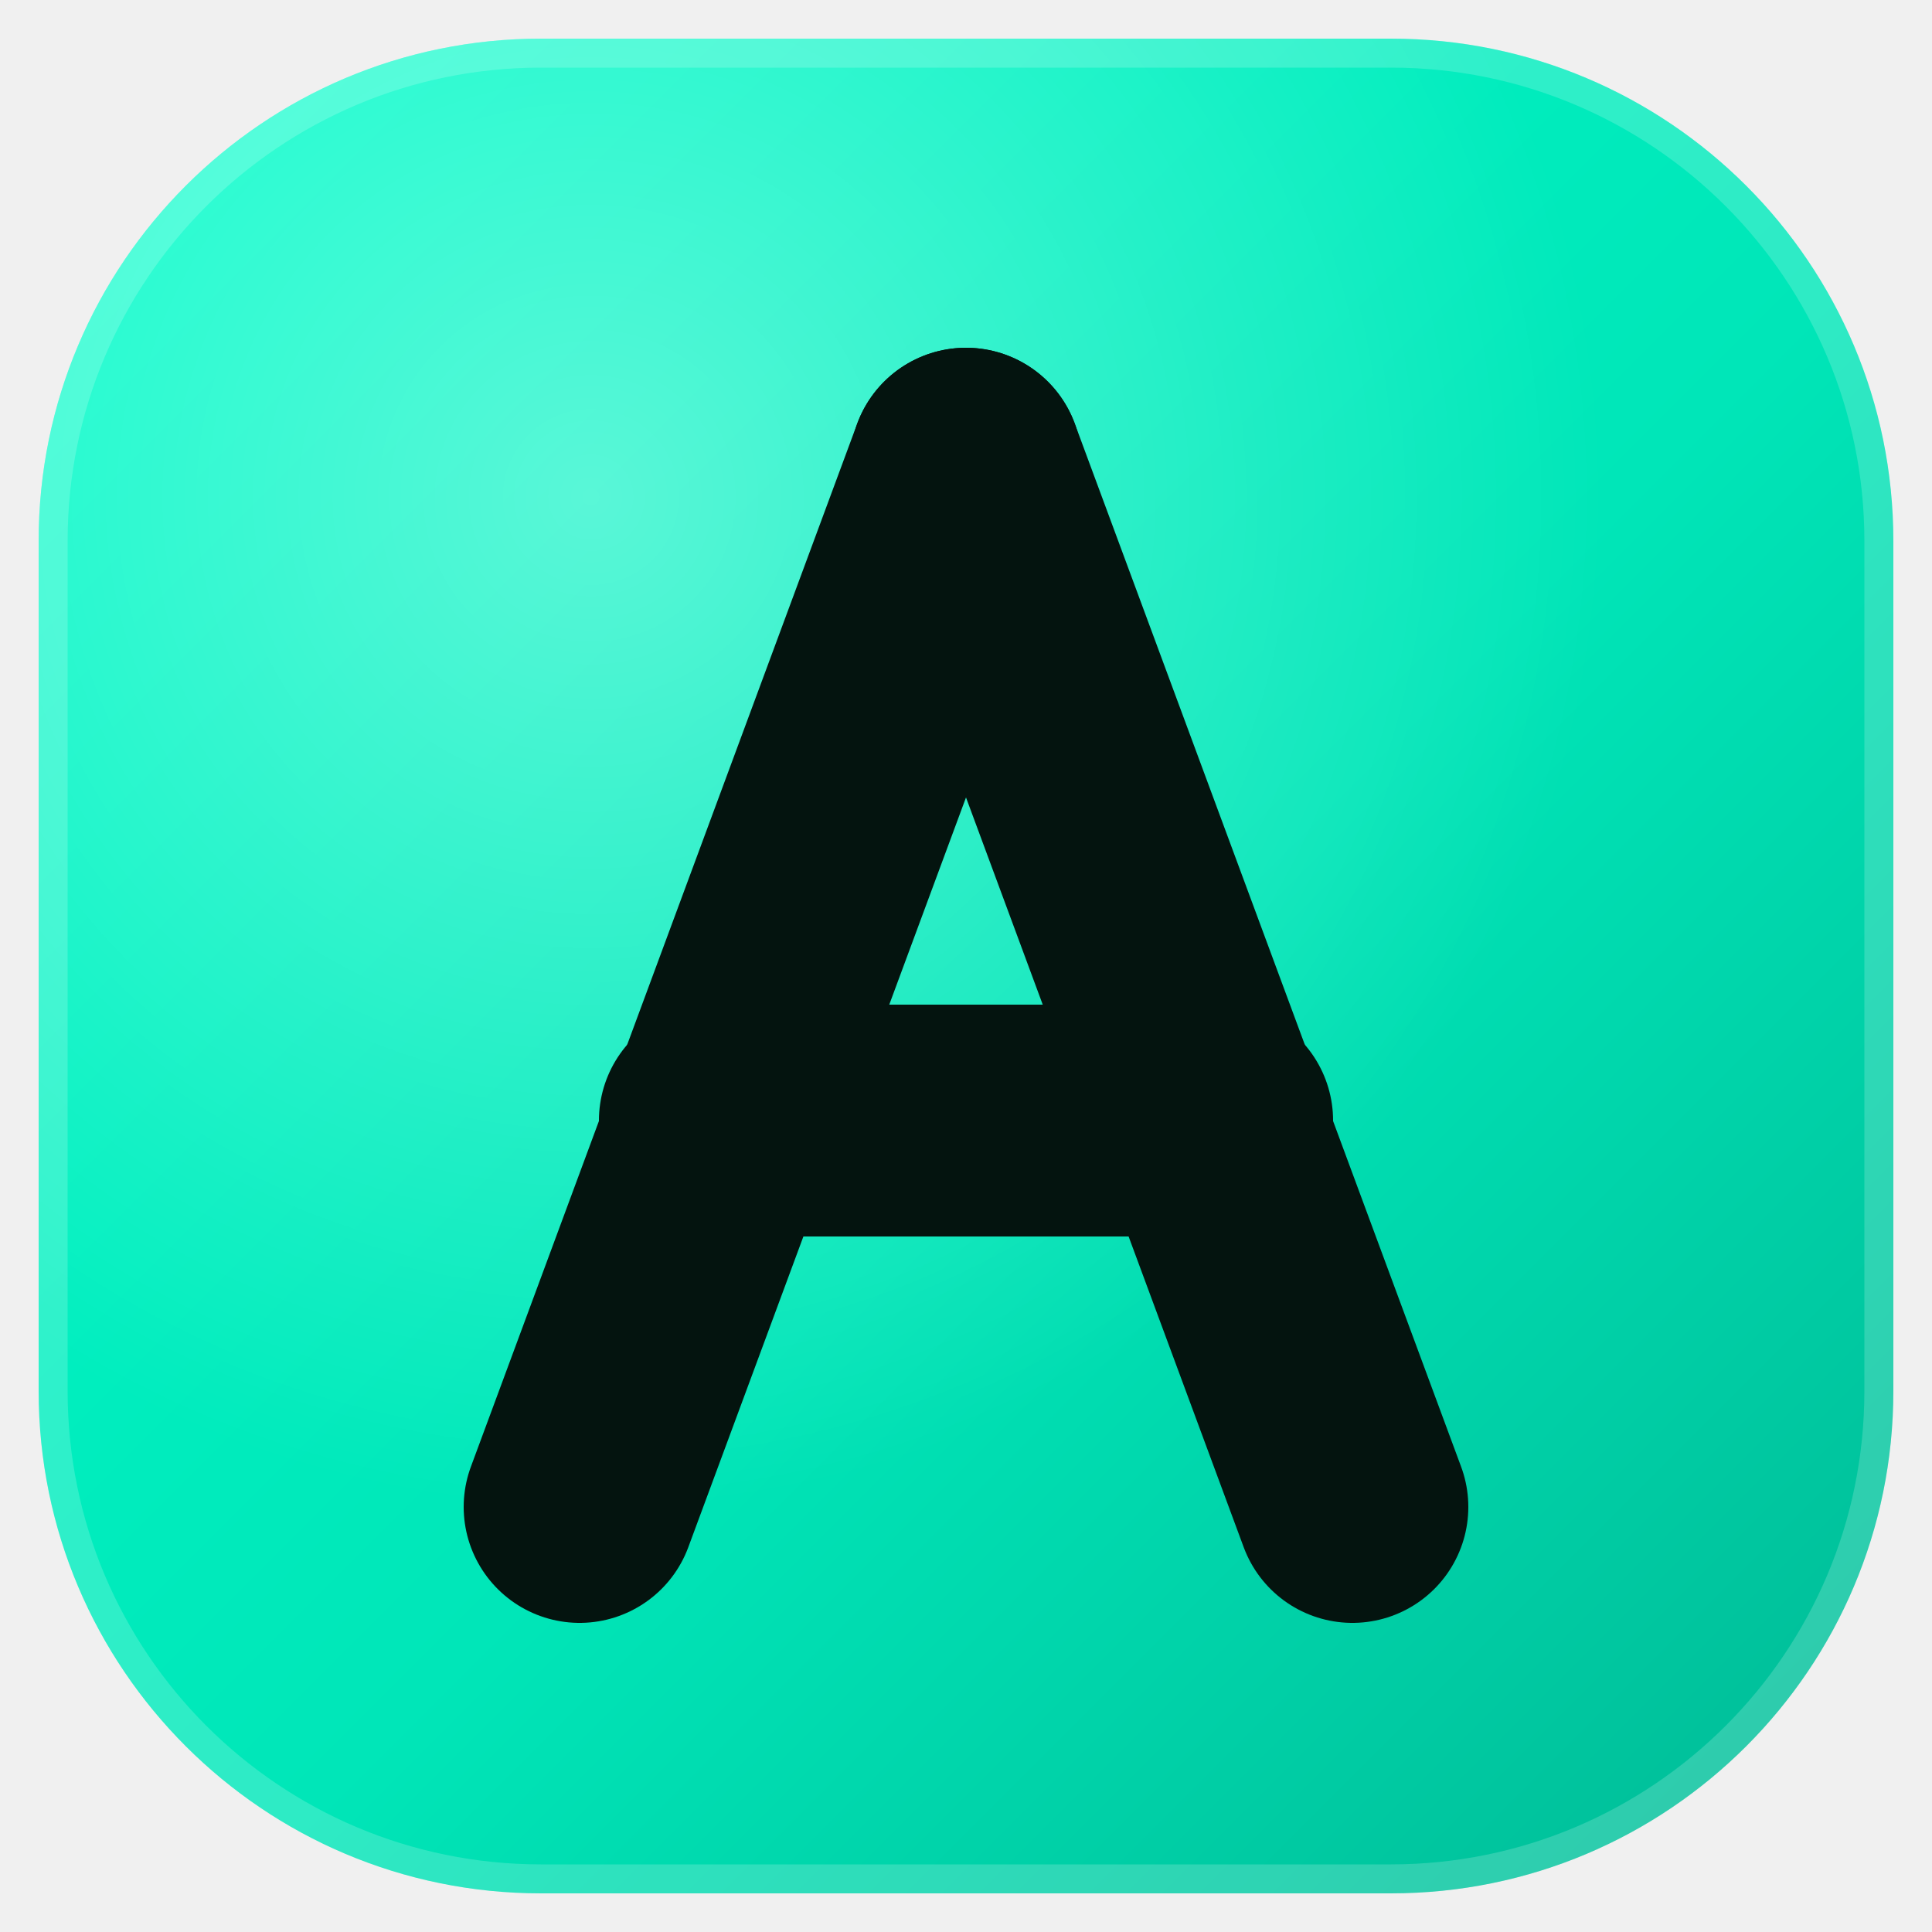
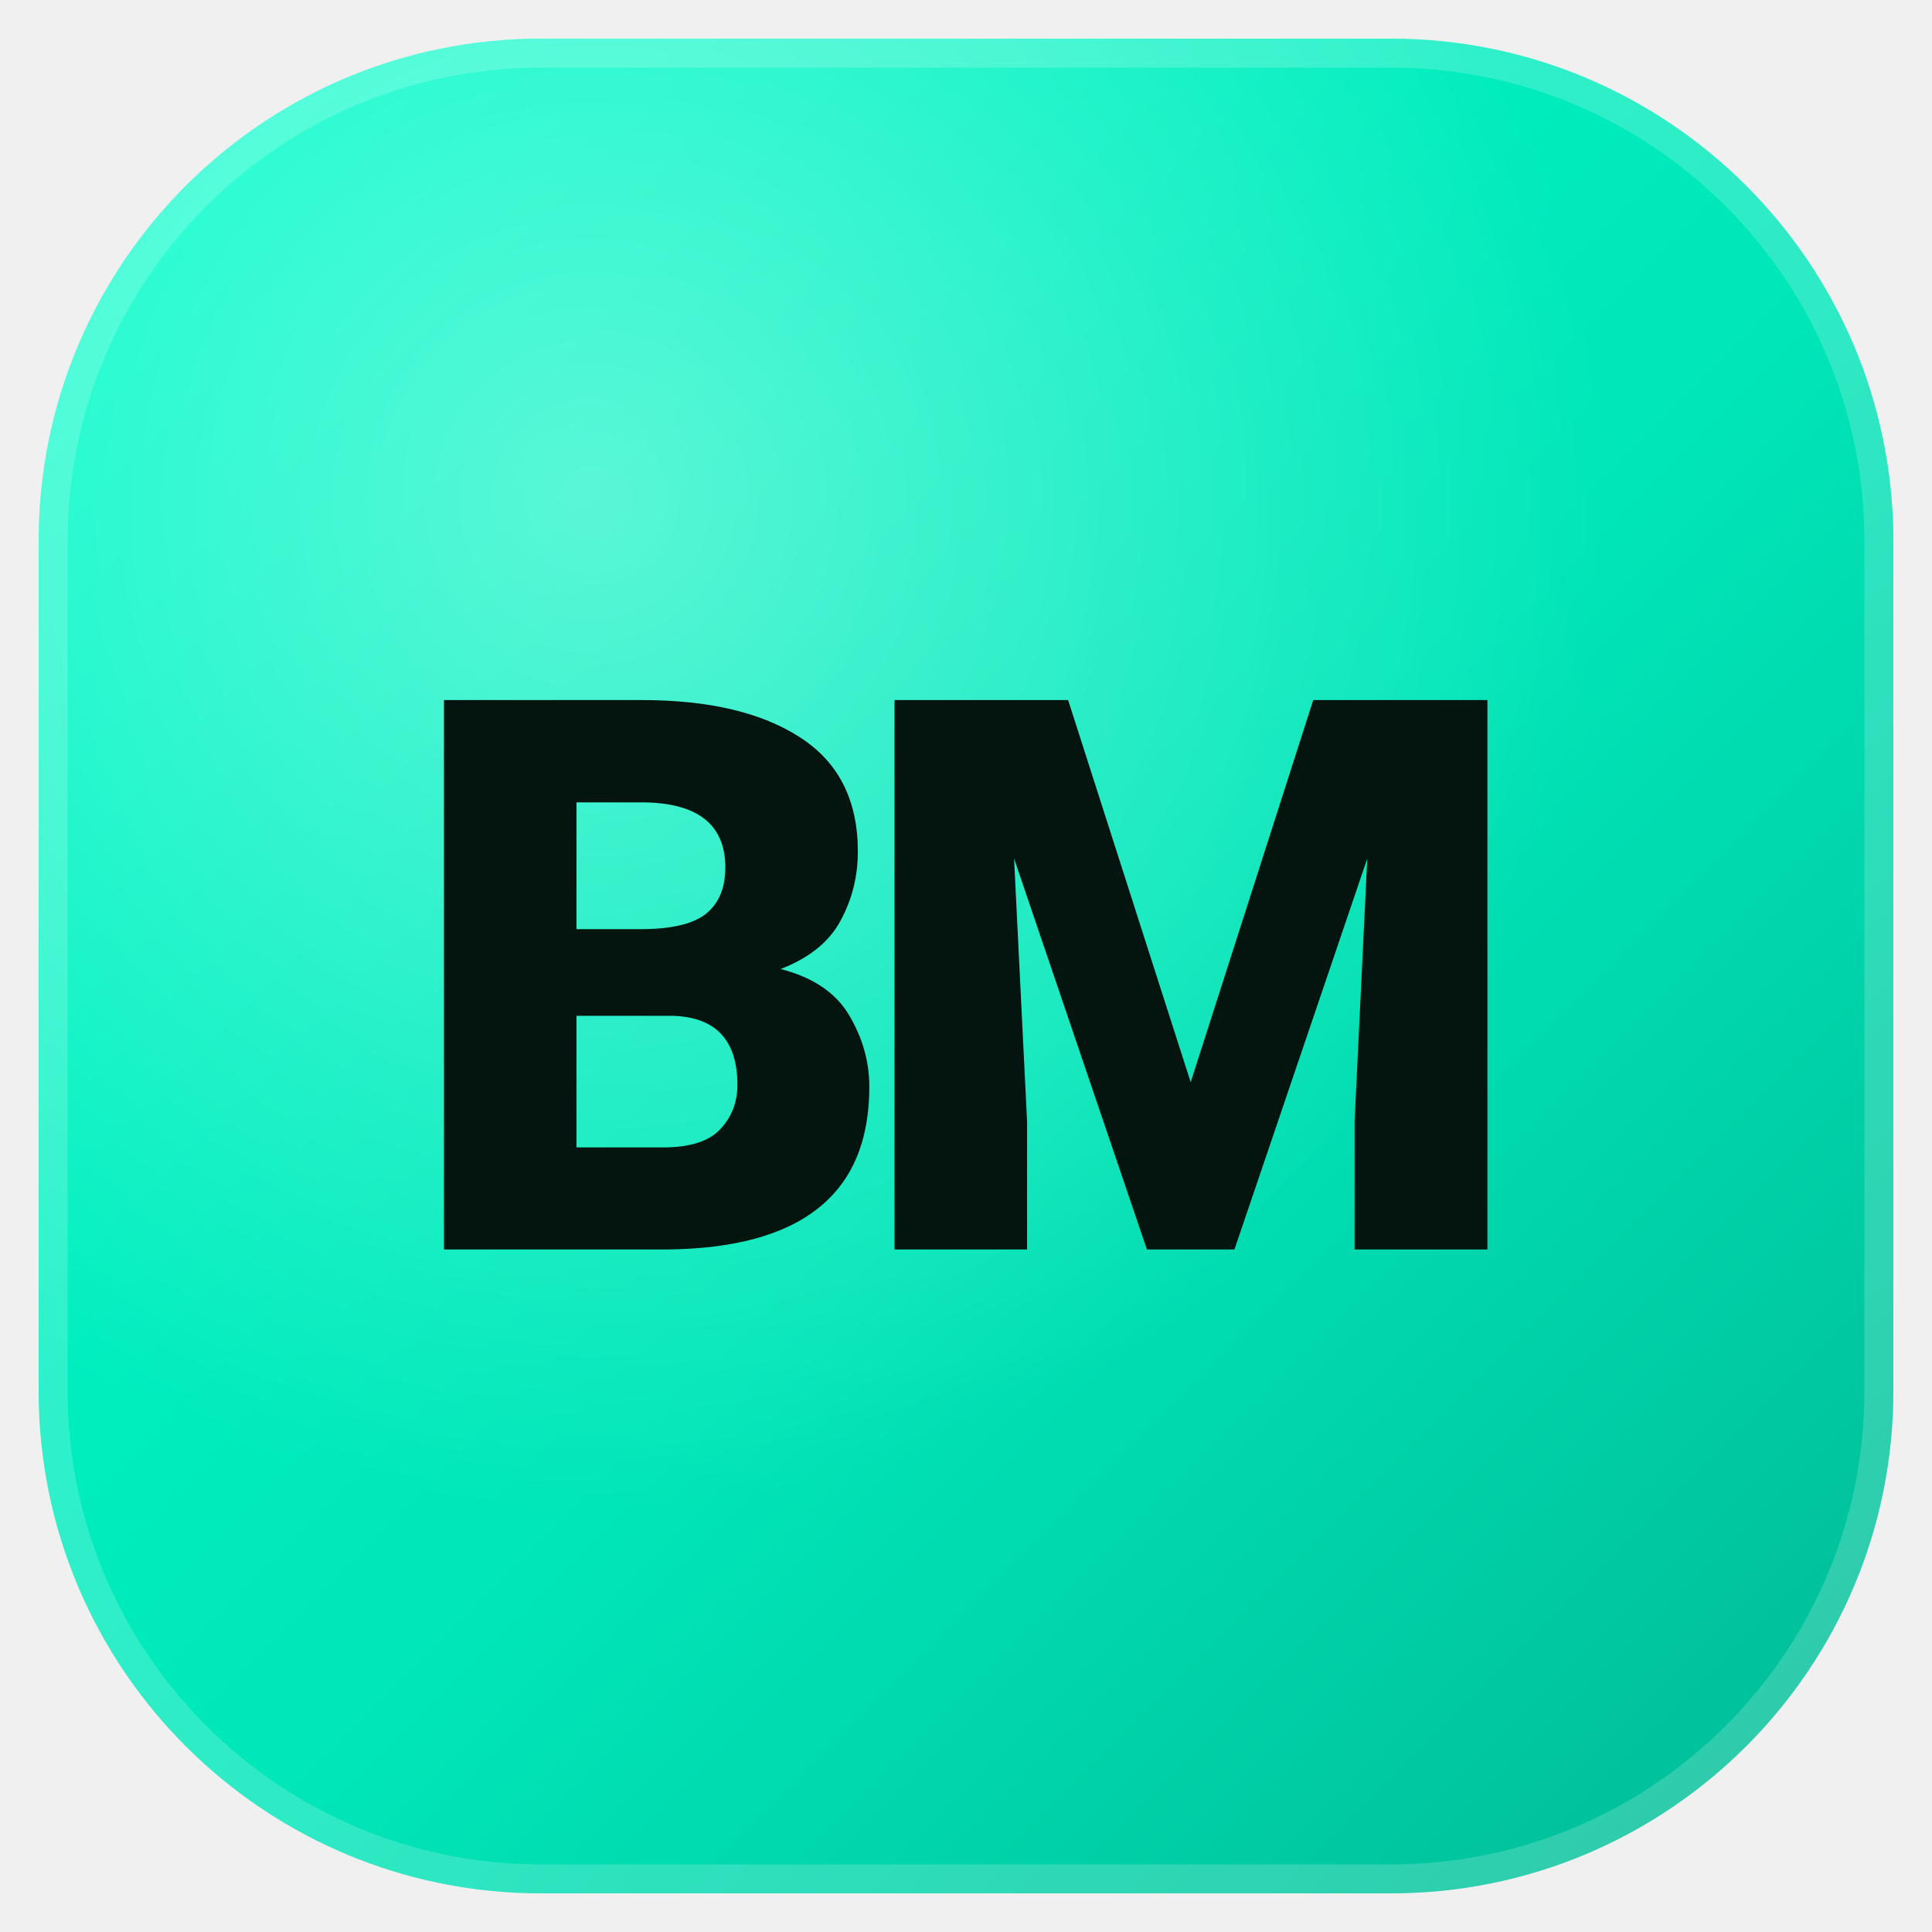
- <svg xmlns="http://www.w3.org/2000/svg" viewBox="0 0 100 100" width="100" height="100" role="img" aria-label="Admin">
+ <svg xmlns="http://www.w3.org/2000/svg" viewBox="0 0 100 100" width="100" height="100" role="img" aria-label="Booking Manager">
  <defs>
    <linearGradient id="tile" x1="0" y1="0" x2="1" y2="1">
      <stop offset="0" stop-color="#00ffcc" />
      <stop offset="0.55" stop-color="#00e6b8" />
      <stop offset="1" stop-color="#00b894" />
    </linearGradient>
    <radialGradient id="glow" cx="0.3" cy="0.25" r="0.9">
      <stop offset="0" stop-color="#ffffff" stop-opacity="0.35" />
      <stop offset="0.6" stop-color="#ffffff" stop-opacity="0" />
    </radialGradient>
  </defs>
  <rect x="2" y="2" width="96" height="96" rx="26" fill="url(#tile)" />
  <rect x="2" y="2" width="96" height="96" rx="26" fill="url(#glow)" />
  <rect x="2.75" y="2.75" width="94.5" height="94.5" rx="25.25" fill="none" stroke="#ffffff" stroke-opacity="0.18" stroke-width="1.5" />
-   <g fill="none" stroke="#04140f" stroke-width="12" stroke-linecap="round" stroke-linejoin="round">
-     <path d="M30 78 L50 24" />
-     <path d="M50 24 L70 78" />
-     <path d="M37 58 H63" />
-   </g>
+   <text x="50" y="51" text-anchor="middle" dominant-baseline="central" font-family="ui-sans-serif, system-ui, -apple-system, 'Segoe UI', Roboto, Arial, sans-serif" font-size="40" font-weight="800" letter-spacing="-2.5" fill="#04140f">BM</text>
</svg>
